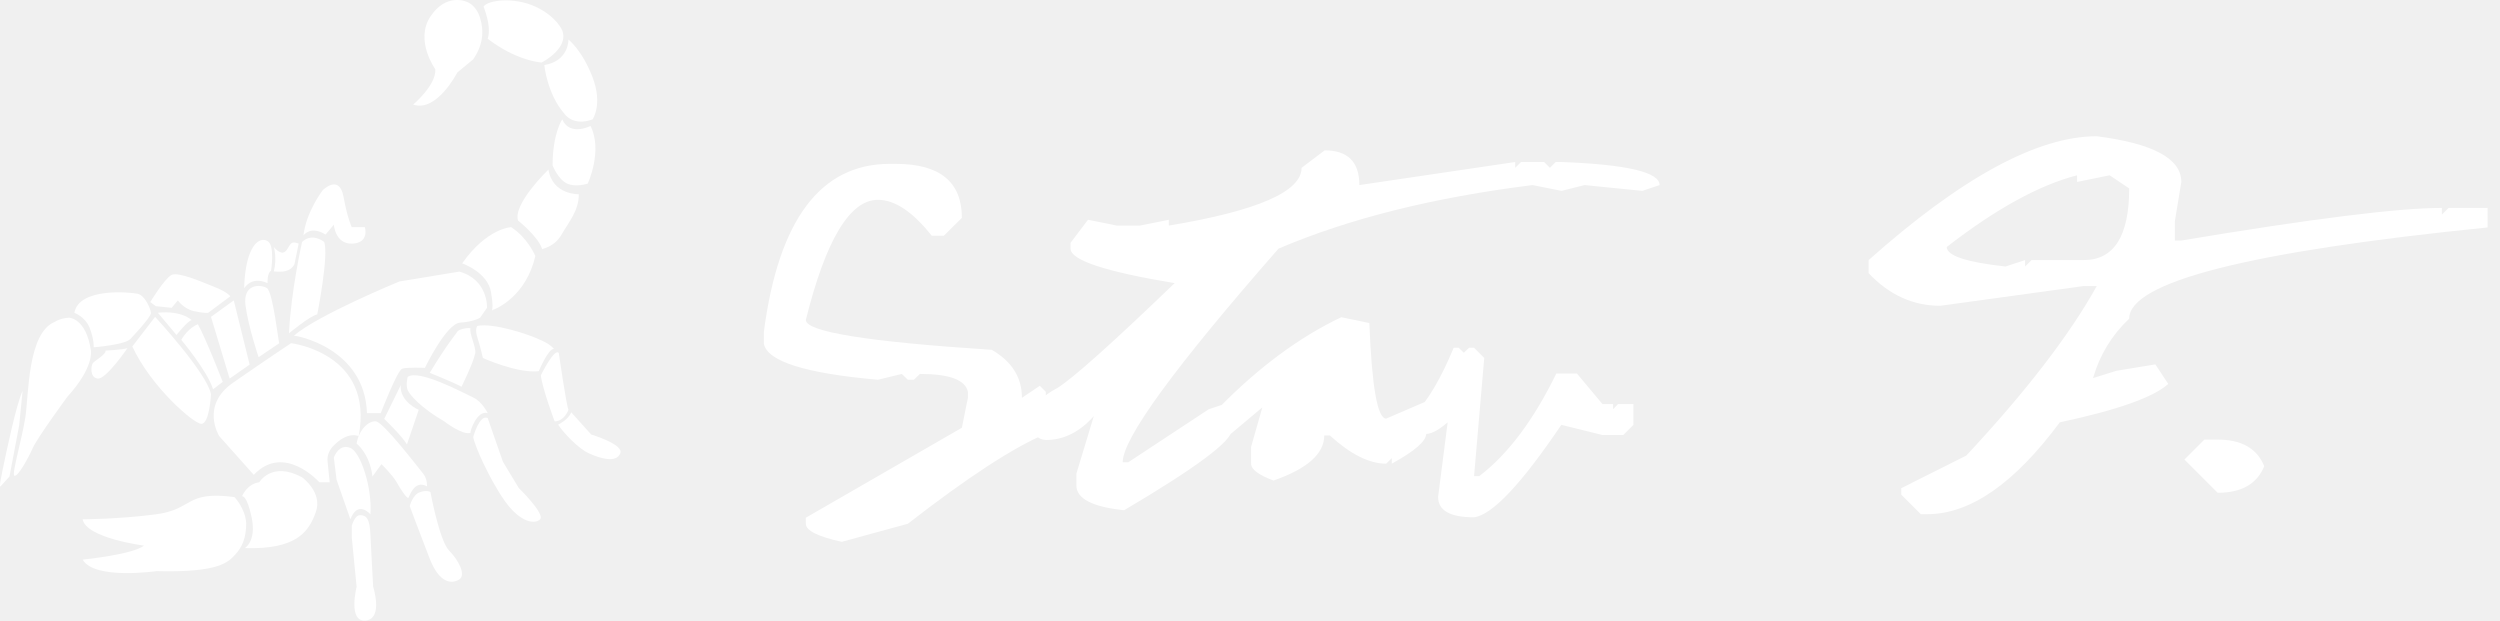
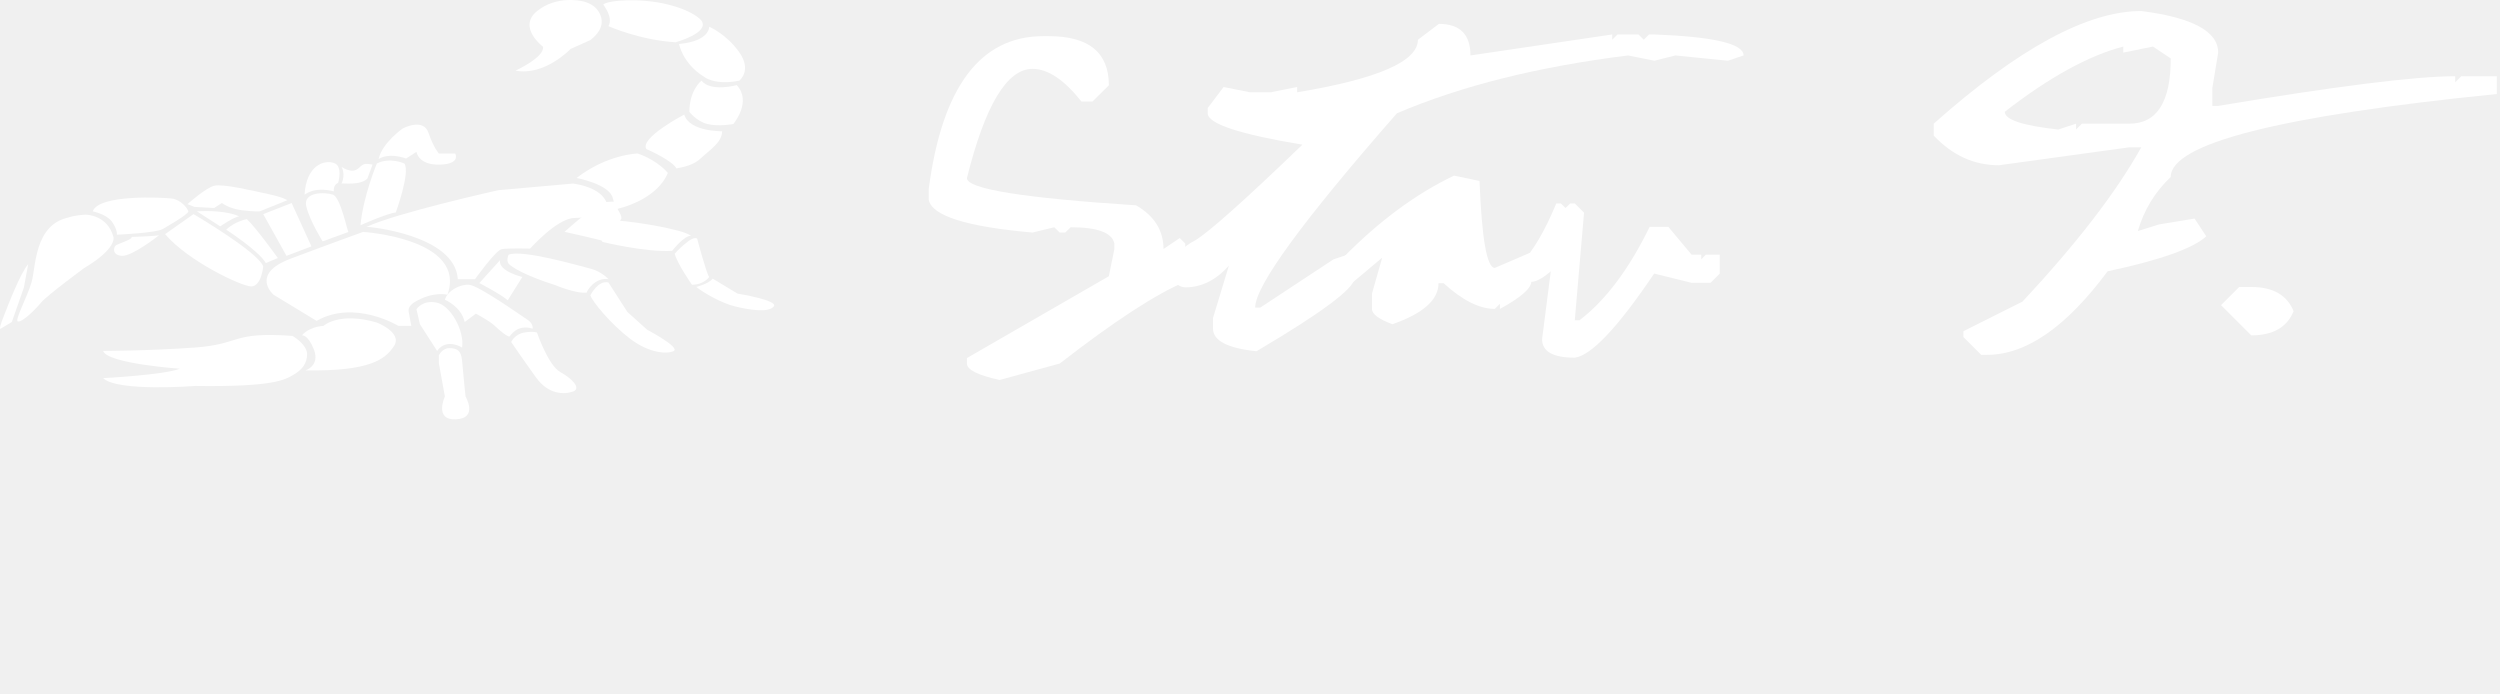
- <svg xmlns="http://www.w3.org/2000/svg" width="141" height="35" viewBox="0 0 141 35" fill="none">
-   <path d="M50.523 9.242C53.008 9.242 54.25 10.258 54.25 12.289L53.23 13.297H52.551C51.48 11.945 50.469 11.27 49.516 11.27C47.93 11.27 46.574 13.527 45.449 18.043C45.449 18.715 48.945 19.277 55.938 19.73C57.07 20.387 57.637 21.289 57.637 22.438L58.645 21.758L58.984 22.098V24.465C57.164 25.23 54.57 26.922 51.203 29.539L47.477 30.559C46.125 30.262 45.449 29.922 45.449 29.539V29.199L54.25 24.125L54.59 22.438V22.098C54.449 21.426 53.547 21.09 51.883 21.09L51.543 21.418H51.203L50.863 21.09L49.516 21.418C45.43 21.059 43.285 20.383 43.082 19.391V18.711C43.91 12.398 46.277 9.242 50.184 9.242H50.523ZM74.711 8.48C76.016 8.48 76.668 9.133 76.668 10.438L85.457 9.137V9.465L85.785 9.137H87.086L87.414 9.465L87.742 9.137H88.07C91.758 9.277 93.602 9.711 93.602 10.438L92.629 10.766L89.371 10.438L88.07 10.766L86.441 10.438C80.856 11.133 76.078 12.328 72.109 14.023C66.25 20.711 63.32 24.727 63.32 26.07H63.637L68.172 23.082L69.156 22.754L69.473 23.082V24.254C69.473 24.879 67.449 26.387 63.402 28.777C61.605 28.59 60.707 28.121 60.707 27.371V26.715L61.691 23.469C60.895 24.367 59.992 24.816 58.984 24.816C58.547 24.785 58.328 24.551 58.328 24.113V23.469C58.328 22.859 58.762 22.332 59.629 21.887C60.52 21.332 62.727 19.359 66.25 15.969C62.336 15.32 60.379 14.672 60.379 14.023V13.695L61.363 12.395L62.992 12.723H64.293L65.922 12.395V12.723C70.914 11.895 73.41 10.809 73.41 9.465L74.711 8.48ZM75.648 17.891L77.231 18.219C77.371 21.812 77.688 23.609 78.18 23.609L80.359 22.672L80.441 24.453C80.441 24.875 79.793 25.441 78.496 26.152V25.836L78.18 26.152C77.227 26.152 76.168 25.621 75.004 24.559H74.688C74.688 25.59 73.734 26.438 71.828 27.102C70.984 26.789 70.562 26.473 70.562 26.152V25.203L71.195 22.977L69.367 24.512H68.734L68.781 22.965C71.008 20.699 73.297 19.008 75.648 17.891ZM81.988 19.613H82.269L82.562 19.895L82.856 19.613H83.137L83.711 20.188L83.137 26.855H83.43C85.047 25.621 86.496 23.691 87.777 21.066H88.938L90.379 22.789H90.977V23.082L91.258 22.789H92.125V23.961L91.551 24.535H90.379L88.059 23.961C85.801 27.305 84.16 29.043 83.137 29.176C81.785 29.176 81.109 28.793 81.109 28.027L81.648 23.82C80.484 24.82 79.856 24.676 79.762 23.387C80.535 22.59 81.277 21.332 81.988 19.613ZM118.258 7.684C121.438 8.09 123.027 8.949 123.027 10.262L122.664 12.465V13.566H123.027C130.355 12.34 135.254 11.727 137.723 11.727V12.102L138.098 11.727H140.301V12.828C126.824 14.188 120.086 15.902 120.086 17.973C119.109 18.895 118.43 20.012 118.047 21.324L119.359 20.914L121.562 20.551L122.289 21.652C121.469 22.402 119.43 23.125 116.172 23.82C113.609 27.273 111.117 29 108.695 29H108.332L107.23 27.898V27.535L110.898 25.695C114.266 22.086 116.719 18.898 118.258 16.133H117.52L109.434 17.246C107.895 17.246 106.547 16.633 105.391 15.406V14.668C110.625 10.012 114.914 7.684 118.258 7.684ZM109.797 13.93C109.797 14.422 110.902 14.789 113.113 15.031L114.215 14.668V15.031L114.578 14.668H117.52C119.23 14.668 120.086 13.32 120.086 10.625L118.984 9.887L117.145 10.262V9.887C115.004 10.441 112.555 11.789 109.797 13.93ZM124.328 24.793H125.078C126.422 24.793 127.297 25.293 127.703 26.293C127.297 27.293 126.422 27.793 125.078 27.793L123.203 25.918L124.328 24.793Z" fill="white" />
-   <path d="M20.229 24.6C21.124 19.913 16.415 19.356 16.415 19.356C16.415 19.356 15.014 20.284 13.146 21.583C11.277 22.883 12.367 24.6 12.367 24.6L14.313 26.781C16.026 24.971 18.011 27.199 18.011 27.199H18.594L18.477 26.039C18.439 25.714 18.555 25.435 18.75 25.203C19.606 24.276 20.229 24.6 20.229 24.6Z" fill="white" />
-   <path d="M20.696 23.301H21.474C21.474 23.301 22.409 20.887 22.681 20.795C22.953 20.702 23.965 20.748 23.965 20.748C23.965 20.748 25.172 18.242 25.95 18.196C26.728 18.149 27.079 17.917 27.079 17.917L27.468 17.36C27.468 17.36 27.546 15.783 25.911 15.318L22.525 15.875C22.525 15.875 17.894 17.778 16.57 18.938C16.609 18.892 20.579 19.588 20.696 23.301H20.696Z" fill="white" />
-   <path d="M30.193 14.436C30.193 14.436 29.765 13.415 28.83 12.812C28.83 12.812 27.468 12.858 26.067 14.854C26.067 14.854 27.546 15.364 27.701 16.525C27.818 17.221 27.779 17.453 27.74 17.499C28.052 17.407 29.687 16.664 30.193 14.436Z" fill="white" />
-   <path d="M27.779 17.499H27.741C27.741 17.499 27.741 17.544 27.779 17.499Z" fill="white" />
-   <path d="M31.672 13.229C32.1 12.487 32.645 11.884 32.645 10.955C32.645 10.955 31.166 11.002 30.932 9.563C30.932 9.563 28.908 11.512 29.22 12.44C29.22 12.44 30.387 13.368 30.582 14.065C30.543 14.018 31.243 13.972 31.672 13.229V13.229Z" fill="white" />
-   <path d="M33.306 7.103C33.306 7.103 32.139 7.707 31.71 6.732C31.71 6.732 31.166 7.521 31.166 9.331C31.166 9.331 31.477 10.12 31.983 10.352C32.489 10.584 33.151 10.352 33.151 10.352C33.151 10.352 34.007 8.496 33.306 7.103Z" fill="white" />
-   <path d="M30.699 3.669C30.699 3.669 30.854 5.293 31.827 6.407C31.827 6.407 32.294 7.15 33.423 6.732C33.423 6.732 34.007 5.897 33.423 4.365C32.839 2.833 32.061 2.23 32.061 2.23C32.061 2.23 32.1 3.437 30.698 3.669L30.699 3.669Z" fill="white" />
-   <path d="M27.507 2.183C27.507 2.183 28.908 3.344 30.543 3.529C30.543 3.529 32.1 2.74 31.711 1.719C31.711 1.719 31.399 0.93 30.193 0.373C28.986 -0.183 27.507 0.002 27.274 0.373C27.273 0.42 27.741 1.441 27.507 2.183Z" fill="white" />
-   <path d="M25.795 4.086L26.69 3.344C27.235 2.555 27.312 1.766 27.079 1.023C26.846 0.234 26.301 0.095 26.301 0.095C26.301 0.095 25.172 -0.416 24.277 0.93C23.382 2.276 24.549 3.901 24.549 3.901C24.627 4.782 23.304 5.896 23.304 5.896C24.627 6.361 25.795 4.086 25.795 4.086Z" fill="white" />
-   <path d="M17.037 26.921C15.325 25.993 14.624 27.199 14.624 27.199C13.924 27.292 13.651 27.988 13.651 27.988C13.651 27.988 13.924 27.895 14.196 29.195C14.469 30.541 13.807 30.912 13.807 30.912C16.726 31.005 17.426 29.984 17.816 28.87C18.205 27.756 17.037 26.921 17.037 26.921Z" fill="white" />
-   <path d="M13.223 28.035C10.421 27.663 10.927 28.731 8.786 29.009C6.645 29.288 4.661 29.288 4.661 29.288C4.855 30.355 8.125 30.773 8.125 30.773C7.463 31.284 4.661 31.562 4.661 31.562C5.322 32.722 8.825 32.212 8.825 32.212C12.367 32.305 12.873 31.701 13.262 31.284C13.652 30.866 13.885 30.356 13.885 29.52C13.846 28.685 13.223 28.035 13.223 28.035Z" fill="white" />
-   <path d="M20.891 29.009C21.007 27.571 20.346 25.436 19.723 25.25C19.1 25.018 18.828 25.807 18.828 25.807L18.983 27.06L19.762 29.288C20.19 28.174 20.891 29.009 20.891 29.009Z" fill="white" />
-   <path d="M20.89 30.123C20.852 29.241 20.657 29.056 20.307 29.056C19.995 29.056 19.84 29.659 19.84 29.659V30.309L20.113 33.094C20.113 33.094 19.606 35.09 20.619 34.997C21.63 34.904 21.047 33.094 21.047 33.094C21.046 33.094 20.93 31.005 20.89 30.123Z" fill="white" />
-   <path d="M24.082 27.431C24.082 27.431 24.121 27.014 23.849 26.689C23.576 26.364 21.63 23.811 21.202 23.765C20.774 23.718 20.229 24.275 20.112 25.018C20.112 25.018 20.852 25.575 21.007 26.874L21.514 26.178C21.514 26.178 22.136 26.782 22.37 27.199C22.603 27.617 22.953 28.127 23.031 28.081C23.07 28.081 23.343 27.014 24.082 27.431Z" fill="white" />
-   <path d="M25.328 31.052C24.783 30.495 24.277 27.756 24.277 27.756C24.277 27.756 24.121 27.617 23.693 27.756C23.265 27.895 23.109 28.545 23.109 28.545C23.109 28.545 23.693 30.123 24.238 31.515C24.783 32.908 25.483 32.954 25.911 32.676C26.3 32.398 25.834 31.562 25.328 31.052Z" fill="white" />
-   <path d="M21.669 23.626C21.669 23.626 22.642 24.554 22.953 25.064L23.615 23.115C23.615 23.115 22.525 22.651 22.603 21.723L21.669 23.626Z" fill="white" />
-   <path d="M27.507 23.301C27.507 23.301 27.196 22.651 26.69 22.419C26.183 22.187 23.615 20.794 22.992 21.259C22.992 21.259 22.875 21.723 22.992 22.001C23.109 22.28 23.771 23.022 25.055 23.765C25.055 23.765 26.067 24.554 26.534 24.415C26.495 24.368 26.884 23.115 27.507 23.301Z" fill="white" />
-   <path d="M29.259 27.524L28.363 26.039L27.507 23.579C27.04 23.347 26.69 24.646 26.69 24.646C26.768 25.157 27.624 27.06 28.48 28.267C29.375 29.52 30.193 29.566 30.465 29.288C30.737 28.963 29.259 27.524 29.259 27.524Z" fill="white" />
-   <path d="M25.795 18.706C25.678 18.892 25.25 19.356 24.238 21.027C24.238 21.027 25.834 21.676 26.028 21.816C26.028 21.816 26.651 20.562 26.768 20.052C26.768 20.006 26.807 19.959 26.807 19.913C26.846 19.541 26.456 18.799 26.534 18.52C26.534 18.474 25.911 18.52 25.795 18.706Z" fill="white" />
-   <path d="M26.923 18.381C26.923 18.381 26.768 18.567 26.923 19.031C27.079 19.495 27.235 20.191 27.235 20.191C27.235 20.191 29.181 21.073 30.387 20.934C30.387 20.934 30.932 19.634 31.243 19.681C31.243 19.681 31.049 19.402 30.465 19.17C29.92 18.892 27.857 18.195 26.923 18.381Z" fill="white" />
-   <path d="M32.061 23.115C31.944 22.883 31.516 19.913 31.516 19.913C31.282 19.588 30.504 21.166 30.504 21.166C30.582 21.909 31.282 23.765 31.282 23.765C31.827 23.765 32.061 23.115 32.061 23.115L32.061 23.115Z" fill="white" />
-   <path d="M33.345 24.508L32.217 23.254C32.061 23.672 31.477 23.95 31.477 23.95C31.788 24.415 32.606 25.296 33.228 25.575C33.851 25.853 34.746 26.132 34.98 25.575C35.213 25.065 33.345 24.508 33.345 24.508L33.345 24.508Z" fill="white" />
-   <path d="M17.894 17.731C17.894 17.731 18.555 14.39 18.283 13.647C18.283 13.647 17.621 13.09 17.037 13.647C17.037 13.647 16.415 16.385 16.298 18.799C16.298 18.799 17.465 17.824 17.894 17.731Z" fill="white" />
-   <path d="M18.361 13.229L18.828 12.673C18.828 12.673 18.906 13.787 19.879 13.74C20.852 13.694 20.579 12.812 20.579 12.812H19.84C19.84 12.812 19.606 12.348 19.373 11.095C19.139 9.795 18.205 10.723 18.205 10.723C18.205 10.723 17.271 11.93 17.115 13.276C17.154 13.229 17.543 12.719 18.361 13.229L18.361 13.229Z" fill="white" />
-   <path d="M15.052 16.246C14.663 16.014 13.69 16.014 13.846 17.221C14.002 18.428 14.585 20.145 14.585 20.145L15.753 19.356C15.714 19.402 15.403 16.478 15.053 16.246L15.052 16.246Z" fill="white" />
-   <path d="M15.091 15.968C15.091 15.968 15.053 15.411 15.286 15.272C15.286 15.272 15.52 13.833 15.091 13.601C14.663 13.322 13.846 13.786 13.768 16.247C13.807 16.246 14.157 15.55 15.091 15.968Z" fill="white" />
-   <path d="M16.609 14.9L16.843 13.74C16.843 13.74 16.531 13.601 16.415 13.74C16.259 13.879 16.181 14.251 15.909 14.251C15.636 14.204 15.442 13.925 15.442 13.925C15.442 13.925 15.636 14.529 15.442 15.318C15.48 15.272 16.298 15.504 16.609 14.9Z" fill="white" />
-   <path d="M12.951 21.352L14.079 20.562L13.184 16.942L11.9 17.871L12.951 21.352Z" fill="white" />
-   <path d="M9.681 17.36L10.032 16.942C10.032 16.942 10.343 17.407 10.927 17.546C11.55 17.685 11.744 17.639 11.744 17.639L12.99 16.711C12.99 16.711 12.834 16.479 12.133 16.2C11.433 15.922 10.071 15.318 9.681 15.504C9.292 15.69 8.475 17.036 8.475 17.036L8.786 17.268L9.681 17.36Z" fill="white" />
-   <path d="M7.463 19.541C8.514 21.816 10.927 23.904 11.355 23.904C11.822 23.904 11.9 22.233 11.9 22.233C11.666 21.027 8.747 17.871 8.747 17.871L7.463 19.541Z" fill="white" />
-   <path d="M5.05 18.474C5.322 19.17 5.283 19.588 5.283 19.588C5.283 19.588 7.035 19.449 7.346 19.124C7.346 19.124 8.553 17.87 8.514 17.638C8.475 17.36 8.164 16.664 7.774 16.571C7.346 16.478 4.466 16.2 4.194 17.638C4.155 17.638 4.777 17.824 5.05 18.474Z" fill="white" />
-   <path d="M5.128 19.773C4.855 17.917 3.882 17.917 3.882 17.917C3.337 17.963 3.104 18.149 3.104 18.149C1.547 18.752 1.625 22.28 1.43 23.533C1.236 24.786 0.652 26.735 0.807 26.828C1.002 26.921 1.586 25.853 1.858 25.25C2.131 24.647 3.804 22.373 3.804 22.373C5.322 20.702 5.128 19.773 5.128 19.773Z" fill="white" />
-   <path d="M1.274 22.048C0.924 22.79 0.379 25.389 0.146 26.503C-0.088 27.617 0.029 27.431 0.029 27.431L0.535 26.875L1.08 23.997L1.274 22.048Z" fill="white" />
-   <path d="M10.81 18.056C10.81 18.056 10.265 17.499 8.903 17.639L9.954 18.892C9.954 18.892 10.577 18.103 10.81 18.056Z" fill="white" />
-   <path d="M12.562 21.537C12.562 21.537 11.588 19.031 11.16 18.288C11.16 18.288 10.616 18.474 10.226 19.17C10.226 19.17 11.705 20.934 12.017 21.955L12.562 21.537Z" fill="white" />
-   <path d="M5.244 20.47C5.128 20.609 5.05 21.305 5.517 21.352C5.984 21.398 7.19 19.634 7.19 19.634C6.918 19.727 5.945 19.774 5.945 19.774C6.023 19.959 5.361 20.331 5.244 20.47Z" fill="white" />
+ <svg xmlns="http://www.w3.org/2000/svg" width="310" height="86" viewBox="0 0 310 86" fill="none">
+   <path d="M130.047 4.484C135.016 4.484 137.5 6.516 137.5 10.578L135.461 12.594H134.102C131.961 9.891 129.938 8.539 128.031 8.539C124.859 8.539 122.148 13.055 119.898 22.086C119.898 23.43 126.891 24.555 140.875 25.461C143.141 26.773 144.273 28.578 144.273 30.875L146.289 29.516L146.969 30.195V34.93C143.328 36.461 138.141 39.844 131.406 45.078L123.953 47.117C121.25 46.523 119.898 45.844 119.898 45.078V44.398L137.5 34.25L138.18 30.875V30.195C137.898 28.852 136.094 28.18 132.766 28.18L132.086 28.836H131.406L130.727 28.18L128.031 28.836C119.859 28.117 115.57 26.766 115.164 24.781V23.422C116.82 10.797 121.555 4.484 129.367 4.484H130.047Z" fill="white" />
+   <path d="M178.422 2.961C181.031 2.961 182.336 4.266 182.336 6.875L199.914 4.273V4.93L200.57 4.273H203.172L203.828 4.93L204.484 4.273H205.141C212.516 4.555 216.203 5.422 216.203 6.875L214.258 7.531L207.742 6.875L205.141 7.531L201.883 6.875C190.711 8.266 181.156 10.656 173.219 14.047C161.5 27.422 155.641 35.453 155.641 38.141H156.273L165.344 32.164L167.312 31.508L167.945 32.164V34.508C167.945 35.758 163.898 38.773 155.805 43.555C152.211 43.18 150.414 42.242 150.414 40.742V39.43L152.383 32.938C150.789 34.734 148.984 35.633 146.969 35.633C146.094 35.57 145.656 35.102 145.656 34.227V32.938C145.656 31.719 146.523 30.664 148.258 29.773C150.039 28.664 154.453 24.719 161.5 17.938C153.672 16.641 149.758 15.344 149.758 14.047V13.391L151.727 10.789L154.984 11.445H157.586L160.844 10.789V11.445C170.828 9.789 175.82 7.617 175.82 4.93L178.422 2.961Z" fill="white" />
+   <path d="M180.297 21.781L183.461 22.438C183.742 29.625 184.375 33.219 185.359 33.219L189.719 31.344L189.883 34.906C189.883 35.75 188.586 36.883 185.992 38.305V37.672L185.359 38.305C183.453 38.305 181.336 37.242 179.008 35.117H178.375C178.375 37.18 176.469 38.875 172.656 40.203C170.969 39.578 170.125 38.945 170.125 38.305V36.406L171.391 31.953L167.734 35.023H166.469L166.562 31.93C171.016 27.398 175.594 24.016 180.297 21.781Z" fill="white" />
+   <path d="M192.977 25.227H193.539L194.125 25.789L194.711 25.227H195.273L196.422 26.375L195.273 39.711H195.859C199.094 37.242 201.992 33.383 204.555 28.133H206.875L209.758 31.578H210.953V32.164L211.516 31.578H213.25V33.922L212.102 35.07H209.758L205.117 33.922C200.602 40.609 197.32 44.086 195.273 44.352C192.57 44.352 191.219 43.586 191.219 42.055L192.297 33.641C189.969 35.641 188.711 35.352 188.523 32.773C190.07 31.18 191.555 28.664 192.977 25.227Z" fill="white" />
+   <path d="M265.516 1.367C271.875 2.18 275.055 3.898 275.055 6.523L274.328 10.93V13.133H275.055C289.711 10.68 299.508 9.453 304.445 9.453V10.203L305.195 9.453H309.602V11.656C282.648 14.375 269.172 17.805 269.172 21.945C267.219 23.789 265.859 26.023 265.094 28.648L267.719 27.828L272.125 27.102L273.578 29.305C271.938 30.805 267.859 32.25 261.344 33.641C256.219 40.547 251.234 44 246.391 44H245.664L243.461 41.797V41.07L250.797 37.391C257.531 30.172 262.438 23.797 265.516 18.266H264.039L247.867 20.492C244.789 20.492 242.094 19.266 239.781 16.812V15.336C250.25 6.023 258.828 1.367 265.516 1.367ZM248.594 13.859C248.594 14.844 250.805 15.578 255.227 16.062L257.43 15.336V16.062L258.156 15.336H264.039C267.461 15.336 269.172 12.641 269.172 7.25L266.969 5.773L263.289 6.523V5.773C259.008 6.883 254.109 9.578 248.594 13.859Z" fill="white" />
+   <path d="M277.656 35.586H279.156C281.844 35.586 283.594 36.586 284.406 38.586C283.594 40.586 281.844 41.586 279.156 41.586L275.406 37.836L277.656 35.586Z" fill="white" />
+   <path d="M55.485 36.549C57.94 29.585 45.023 28.757 45.023 28.757C45.023 28.757 41.18 30.136 36.056 32.067C30.932 33.997 33.921 36.548 33.921 36.548L39.259 39.789C43.956 37.1 49.4 40.41 49.4 40.41H51.001L50.681 38.686C50.575 38.203 50.895 37.789 51.429 37.445C53.777 36.067 55.485 36.549 55.485 36.549Z" fill="white" />
+   <path d="M56.766 34.618H58.901C58.901 34.618 61.463 31.032 62.21 30.895C62.958 30.757 65.733 30.826 65.733 30.826C65.733 30.826 69.042 27.103 71.177 27.034C73.312 26.965 74.273 26.62 74.273 26.62L75.341 25.793C75.341 25.793 75.554 23.448 71.071 22.759L61.783 23.586C61.783 23.586 49.08 26.413 45.45 28.137C45.556 28.068 56.445 29.102 56.766 34.618Z" fill="white" />
+   <path d="M82.814 21.448C82.814 21.448 81.64 19.931 79.077 19.034C79.077 19.034 75.341 19.103 71.497 22.069C71.497 22.069 75.554 22.827 75.981 24.551C76.301 25.585 76.195 25.93 76.088 25.999C76.943 25.861 81.427 24.758 82.814 21.448Z" fill="white" />
+   <path d="M76.195 25.999H76.089C76.089 25.999 76.089 26.064 76.195 25.999Z" fill="white" />
+   <path d="M86.871 19.655C88.045 18.552 89.54 17.656 89.54 16.276C89.54 16.276 85.483 16.345 84.842 14.208C84.842 14.208 79.291 17.104 80.145 18.483C80.145 18.483 83.348 19.862 83.882 20.896C83.775 20.828 85.696 20.759 86.871 19.655Z" fill="white" />
+   <path d="M91.354 10.553C91.354 10.553 88.151 11.45 86.977 10.002C86.977 10.002 85.483 11.174 85.483 13.863C85.483 13.863 86.337 15.035 87.725 15.38C89.113 15.725 90.928 15.38 90.928 15.38C90.928 15.38 93.276 12.622 91.354 10.553Z" fill="white" />
+   <path d="M84.202 5.451C84.202 5.451 84.629 7.864 87.297 9.519C87.297 9.519 88.578 10.622 91.674 10.002C91.674 10.002 93.275 8.761 91.674 6.485C90.073 4.21 87.938 3.313 87.938 3.313C87.938 3.313 88.045 5.106 84.202 5.451Z" fill="white" />
+   <path d="M75.448 3.244C75.448 3.244 79.291 4.968 83.775 5.243C83.775 5.243 88.045 4.071 86.978 2.554C86.978 2.554 86.124 1.382 82.814 0.555C79.505 -0.272 75.448 0.003 74.808 0.555C74.807 0.624 76.088 2.141 75.448 3.244Z" fill="white" />
+   <path d="M70.751 6.071L73.206 4.968C74.701 3.796 74.914 2.624 74.274 1.52C73.633 0.348 72.139 0.141 72.139 0.141C72.139 0.141 69.043 -0.617 66.588 1.382C64.132 3.382 67.335 5.795 67.335 5.795C67.549 7.105 63.919 8.76 63.919 8.76C67.548 9.45 70.751 6.071 70.751 6.071Z" fill="white" />
+   <path d="M46.731 39.997C42.034 38.618 40.113 40.41 40.113 40.41C38.191 40.548 37.444 41.583 37.444 41.583C37.444 41.583 38.191 41.444 38.938 43.375C39.686 45.375 37.87 45.926 37.87 45.926C45.877 46.064 47.798 44.547 48.866 42.892C49.933 41.238 46.731 39.997 46.731 39.997Z" fill="white" />
+   <path d="M36.269 41.652C28.583 41.1 29.971 42.686 24.099 43.1C18.228 43.514 12.784 43.514 12.784 43.514C13.317 45.099 22.285 45.72 22.285 45.72C20.47 46.479 12.784 46.892 12.784 46.892C14.598 48.616 24.207 47.858 24.207 47.858C33.921 47.996 35.309 47.099 36.377 46.479C37.444 45.858 38.085 45.1 38.085 43.858C37.978 42.617 36.269 41.652 36.269 41.652Z" fill="white" />
+   <path d="M57.3 43.1C57.62 40.962 55.805 37.79 54.097 37.514C52.389 37.17 51.642 38.342 51.642 38.342L52.069 40.204L54.203 43.513C55.379 41.859 57.3 43.1 57.3 43.1Z" fill="white" />
+   <path d="M57.3 44.755C57.193 43.444 56.659 43.169 55.699 43.169C54.845 43.169 54.418 44.065 54.418 44.065V45.031L55.166 49.168C55.166 49.168 53.778 52.133 56.554 51.995C59.329 51.857 57.728 49.168 57.728 49.168C57.727 49.168 57.407 46.065 57.3 44.755Z" fill="white" />
+   <path d="M66.054 40.755C66.054 40.755 66.16 40.135 65.413 39.652C64.666 39.169 59.328 35.377 58.154 35.308C56.98 35.239 55.486 36.066 55.165 37.169C55.165 37.169 57.194 37.997 57.62 39.927L59.008 38.893C59.008 38.893 60.717 39.79 61.357 40.41C61.997 41.031 62.958 41.789 63.172 41.721C63.278 41.721 64.025 40.135 66.054 40.755Z" fill="white" />
+   <path d="M69.47 46.134C67.975 45.306 66.587 41.238 66.587 41.238C66.587 41.238 66.16 41.031 64.986 41.238C63.812 41.444 63.385 42.41 63.385 42.41C63.385 42.41 64.986 44.754 66.481 46.823C67.975 48.892 69.897 48.96 71.071 48.547C72.139 48.134 70.858 46.892 69.47 46.134Z" fill="white" />
+   <path d="M59.435 35.101C59.435 35.101 62.104 36.48 62.958 37.238L64.772 34.342C64.772 34.342 61.783 33.653 61.997 32.274L59.435 35.101Z" fill="white" />
+   <path d="M75.448 34.618C75.448 34.618 74.594 33.653 73.206 33.308C71.818 32.963 64.773 30.894 63.064 31.584C63.064 31.584 62.744 32.274 63.064 32.688C63.385 33.101 65.199 34.205 68.722 35.308C68.722 35.308 71.498 36.48 72.779 36.273C72.672 36.204 73.74 34.343 75.448 34.618Z" fill="white" />
+   <path d="M80.252 40.893L77.797 38.686L75.448 35.032C74.167 34.687 73.206 36.618 73.206 36.618C73.42 37.376 75.768 40.203 78.117 41.996C80.572 43.858 82.814 43.927 83.561 43.513C84.308 43.031 80.252 40.893 80.252 40.893Z" fill="white" />
+   <path d="M74.27 25.301C73.95 25.576 72.775 26.266 70 28.748C70 28.748 74.377 29.714 74.911 29.921C74.911 29.921 76.619 28.059 76.94 27.3C76.94 27.231 77.046 27.162 77.046 27.093C77.153 26.542 76.085 25.438 76.298 25.024C76.298 24.956 74.59 25.025 74.27 25.301Z" fill="white" />
+   <path d="M73.847 27.309C73.847 27.309 73.42 27.585 73.847 28.274C74.273 28.964 74.701 29.998 74.701 29.998C74.701 29.998 80.038 31.309 83.348 31.102C83.348 31.102 84.842 29.171 85.696 29.24C85.696 29.24 85.162 28.826 83.561 28.481C82.067 28.068 76.409 27.033 73.847 27.309Z" fill="white" />
+   <path d="M87.938 34.343C87.618 33.998 86.444 29.584 86.444 29.584C85.803 29.102 83.668 31.446 83.668 31.446C83.882 32.55 85.803 35.308 85.803 35.308C87.297 35.308 87.938 34.343 87.938 34.343Z" fill="white" />
+   <path d="M91.461 36.411L88.366 34.549C87.939 35.17 86.337 35.583 86.337 35.583C87.191 36.273 89.433 37.583 91.141 37.997C92.849 38.411 95.304 38.824 95.945 37.997C96.585 37.239 91.461 36.411 91.461 36.411Z" fill="white" />
+   <path d="M49.08 26.344C49.08 26.344 50.895 21.379 50.148 20.276C50.148 20.276 48.333 19.448 46.731 20.276C46.731 20.276 45.023 24.344 44.703 27.93C44.703 27.93 47.906 26.482 49.08 26.344Z" fill="white" />
+   <path d="M50.361 19.655L51.642 18.828C51.642 18.828 51.855 20.483 54.524 20.414C57.193 20.345 56.445 19.035 56.445 19.035H54.418C54.418 19.035 53.777 18.345 53.137 16.484C52.496 14.553 49.934 15.932 49.934 15.932C49.934 15.932 47.372 17.725 46.945 19.724C47.051 19.655 48.119 18.897 50.361 19.655Z" fill="white" />
+   <path d="M41.287 24.137C40.219 23.792 37.55 23.792 37.977 25.585C38.404 27.378 40.006 29.93 40.006 29.93L43.209 28.758C43.102 28.826 42.248 24.482 41.287 24.137Z" fill="white" />
+   <path d="M41.393 23.724C41.393 23.724 41.287 22.896 41.927 22.689C41.927 22.689 42.568 20.552 41.393 20.207C40.219 19.793 37.977 20.483 37.764 24.138C37.87 24.137 38.831 23.103 41.393 23.724Z" fill="white" />
+   <path d="M45.557 22.138L46.197 20.414C46.197 20.414 45.343 20.207 45.023 20.414C44.596 20.62 44.383 21.172 43.635 21.172C42.887 21.103 42.354 20.689 42.354 20.689C42.354 20.689 42.888 21.586 42.354 22.758C42.461 22.689 44.703 23.034 45.557 22.138Z" fill="white" />
+   <path d="M35.522 31.722L38.617 30.55L36.162 25.172L32.639 26.551L35.522 31.722Z" fill="white" />
+   <path d="M26.555 25.792L27.515 25.172C27.515 25.172 28.369 25.861 29.97 26.068C31.679 26.275 32.213 26.206 32.213 26.206L35.629 24.827C35.629 24.827 35.203 24.482 33.281 24.069C31.359 23.655 27.623 22.759 26.555 23.035C25.487 23.31 23.246 25.31 23.246 25.31L24.1 25.655L26.555 25.792Z" fill="white" />
+   <path d="M20.47 29.033C23.352 32.412 29.971 35.515 31.145 35.515C32.426 35.515 32.639 33.032 32.639 33.032C31.999 31.24 23.993 26.551 23.993 26.551L20.47 29.033Z" fill="white" />
+   <path d="M13.851 27.447C14.599 28.481 14.491 29.102 14.491 29.102C14.491 29.102 19.295 28.895 20.149 28.412C20.149 28.412 23.459 26.55 23.352 26.206C23.246 25.792 22.392 24.757 21.324 24.62C20.149 24.482 12.249 24.068 11.502 26.206C11.396 26.206 13.103 26.482 13.851 27.447Z" fill="white" />
+   <path d="M14.064 29.378C13.317 26.62 10.648 26.62 10.648 26.62C9.153 26.689 8.513 26.964 8.513 26.964C4.243 27.861 4.456 33.101 3.923 34.963C3.389 36.825 1.788 39.721 2.215 39.859C2.749 39.997 4.35 38.411 5.097 37.515C5.845 36.618 10.435 33.24 10.435 33.24C14.598 30.757 14.064 29.378 14.064 29.378Z" fill="white" />
+   <path d="M3.496 32.757C2.535 33.86 1.041 37.721 0.4 39.376C-0.24 41.031 0.08 40.755 0.08 40.755L1.468 39.928L2.962 35.653L3.496 32.757Z" fill="white" />
+   <path d="M29.651 26.826C29.651 26.826 28.156 25.999 24.419 26.206L27.302 28.068C27.302 28.068 29.01 26.896 29.651 26.826Z" fill="white" />
+   <path d="M34.454 31.998C34.454 31.998 31.786 28.275 30.611 27.171C30.611 27.171 29.117 27.447 28.049 28.482C28.049 28.482 32.106 31.102 32.96 32.619L34.454 31.998Z" fill="white" />
+   <path d="M14.385 30.412C14.065 30.619 13.851 31.653 15.132 31.722C16.413 31.791 19.722 29.171 19.722 29.171C18.975 29.309 16.306 29.378 16.306 29.378C16.52 29.654 14.705 30.205 14.385 30.412Z" fill="white" />
</svg>
